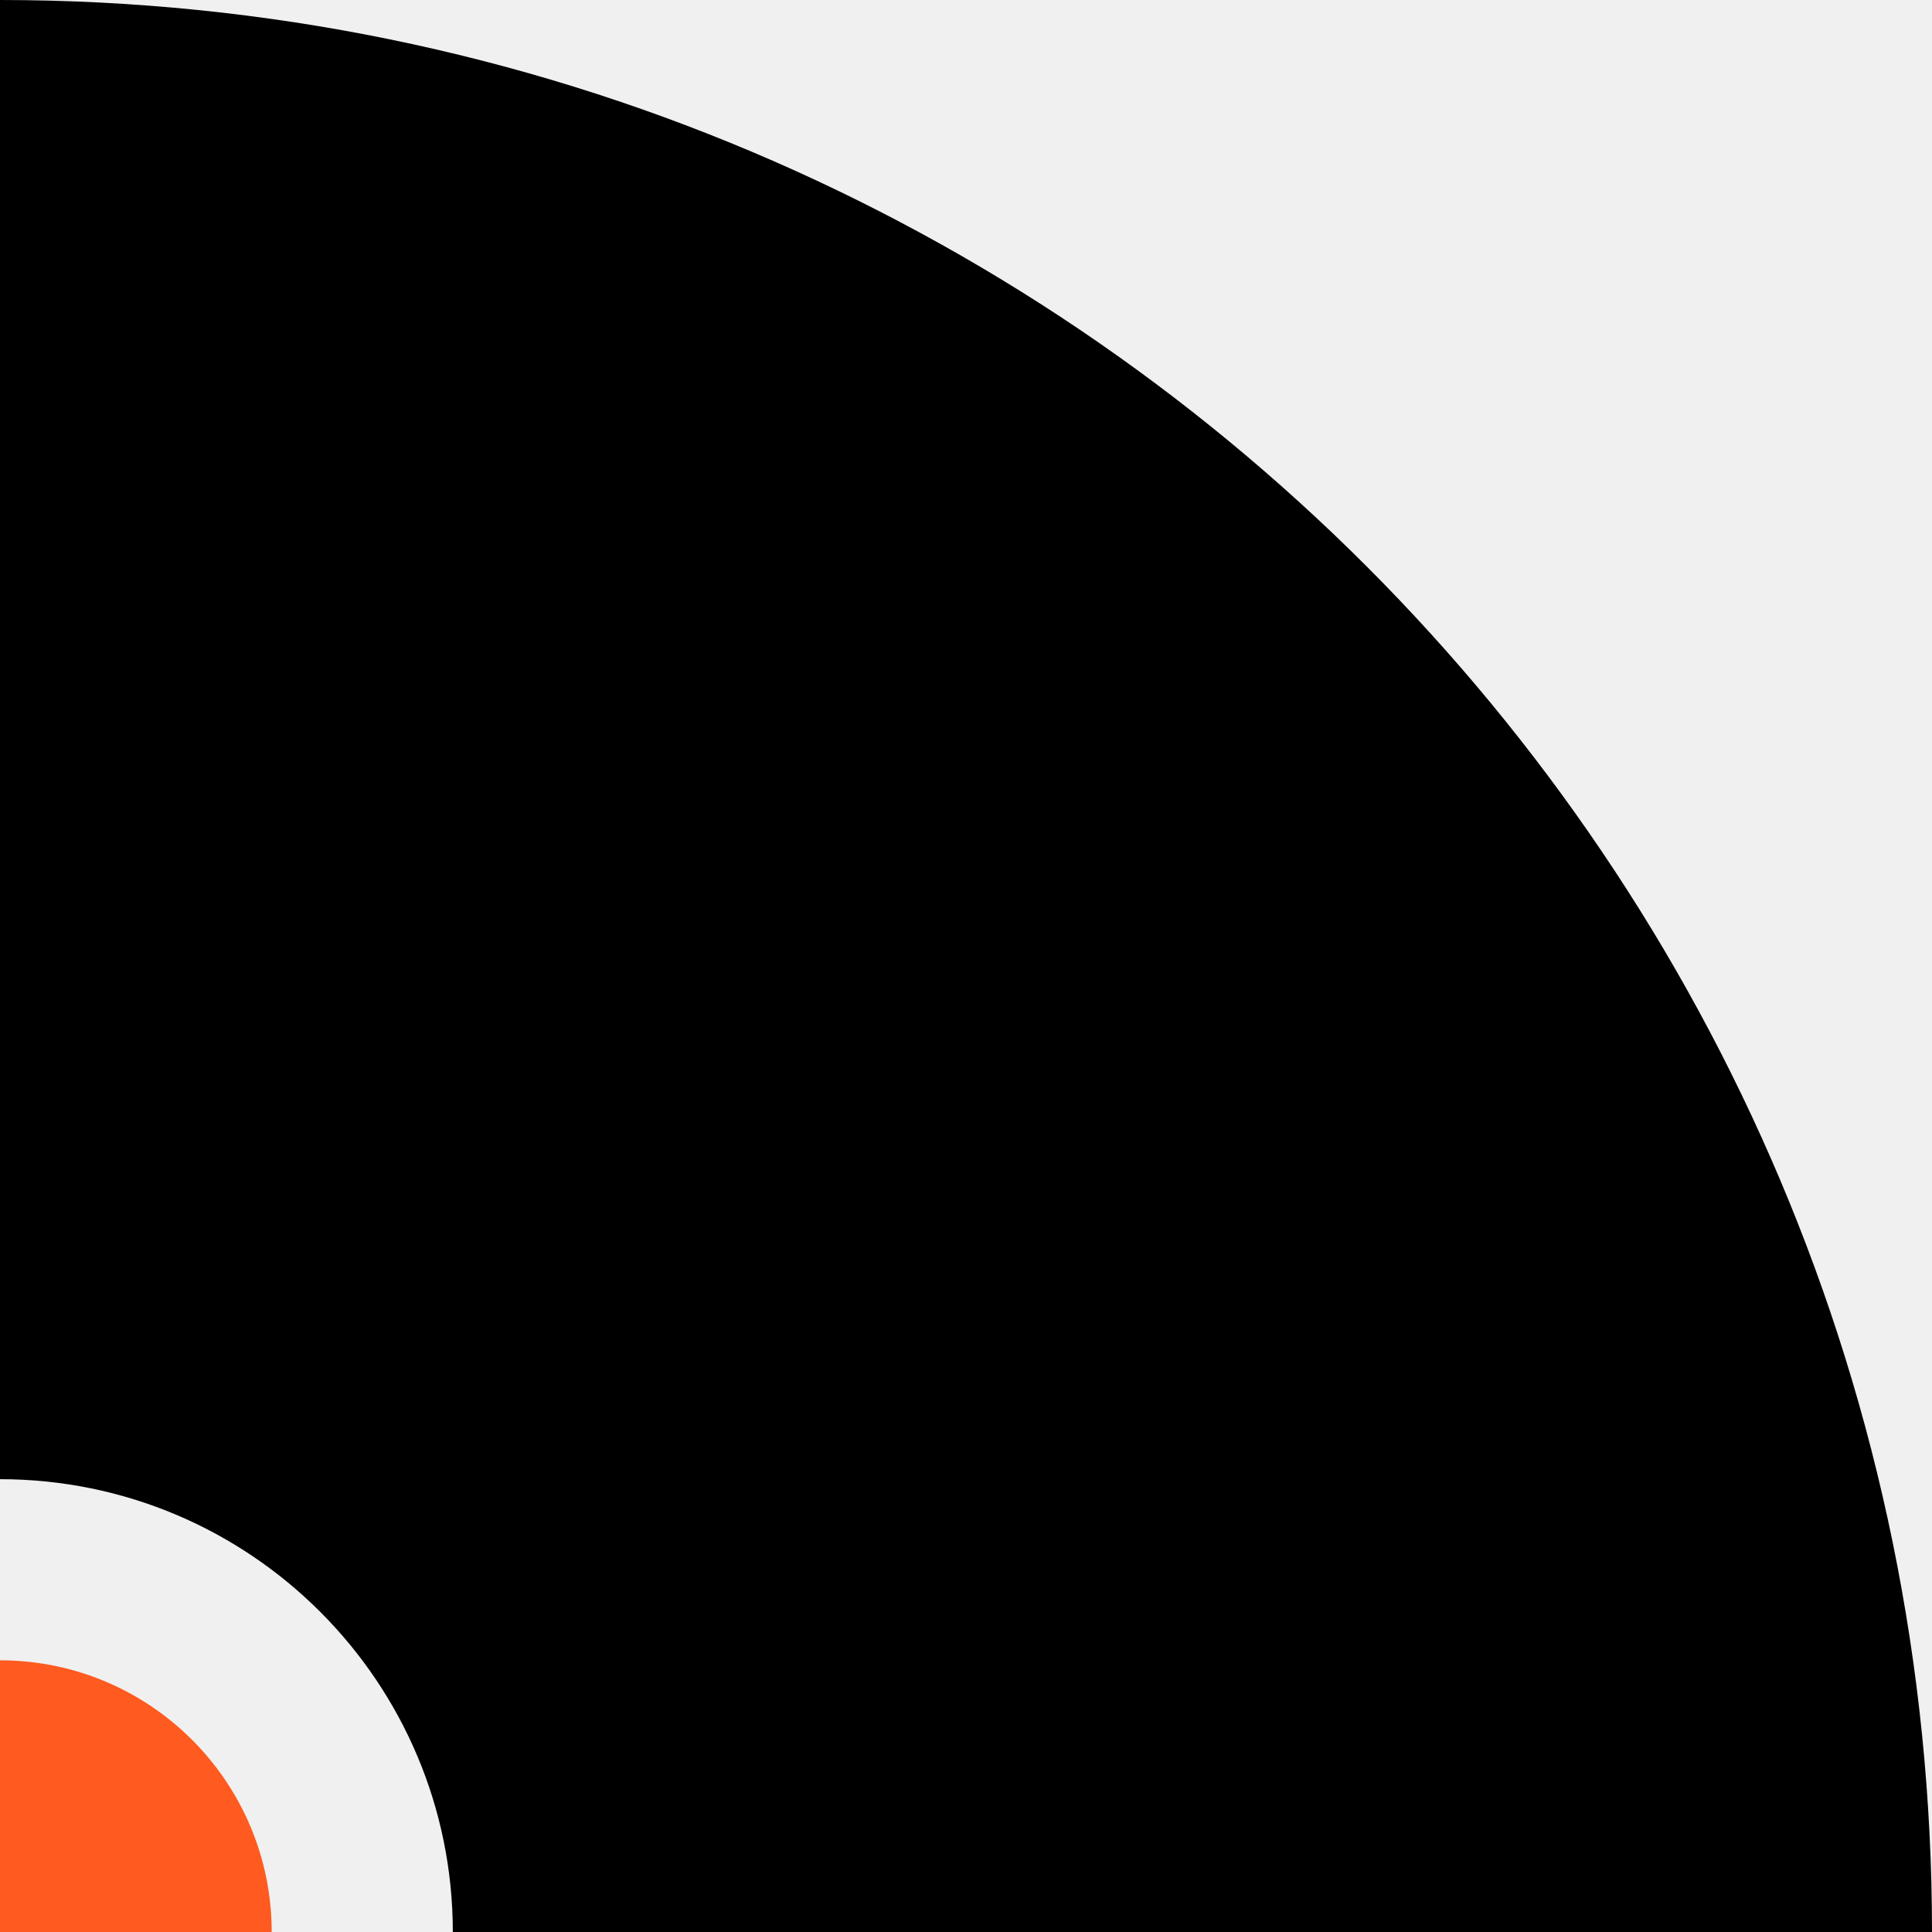
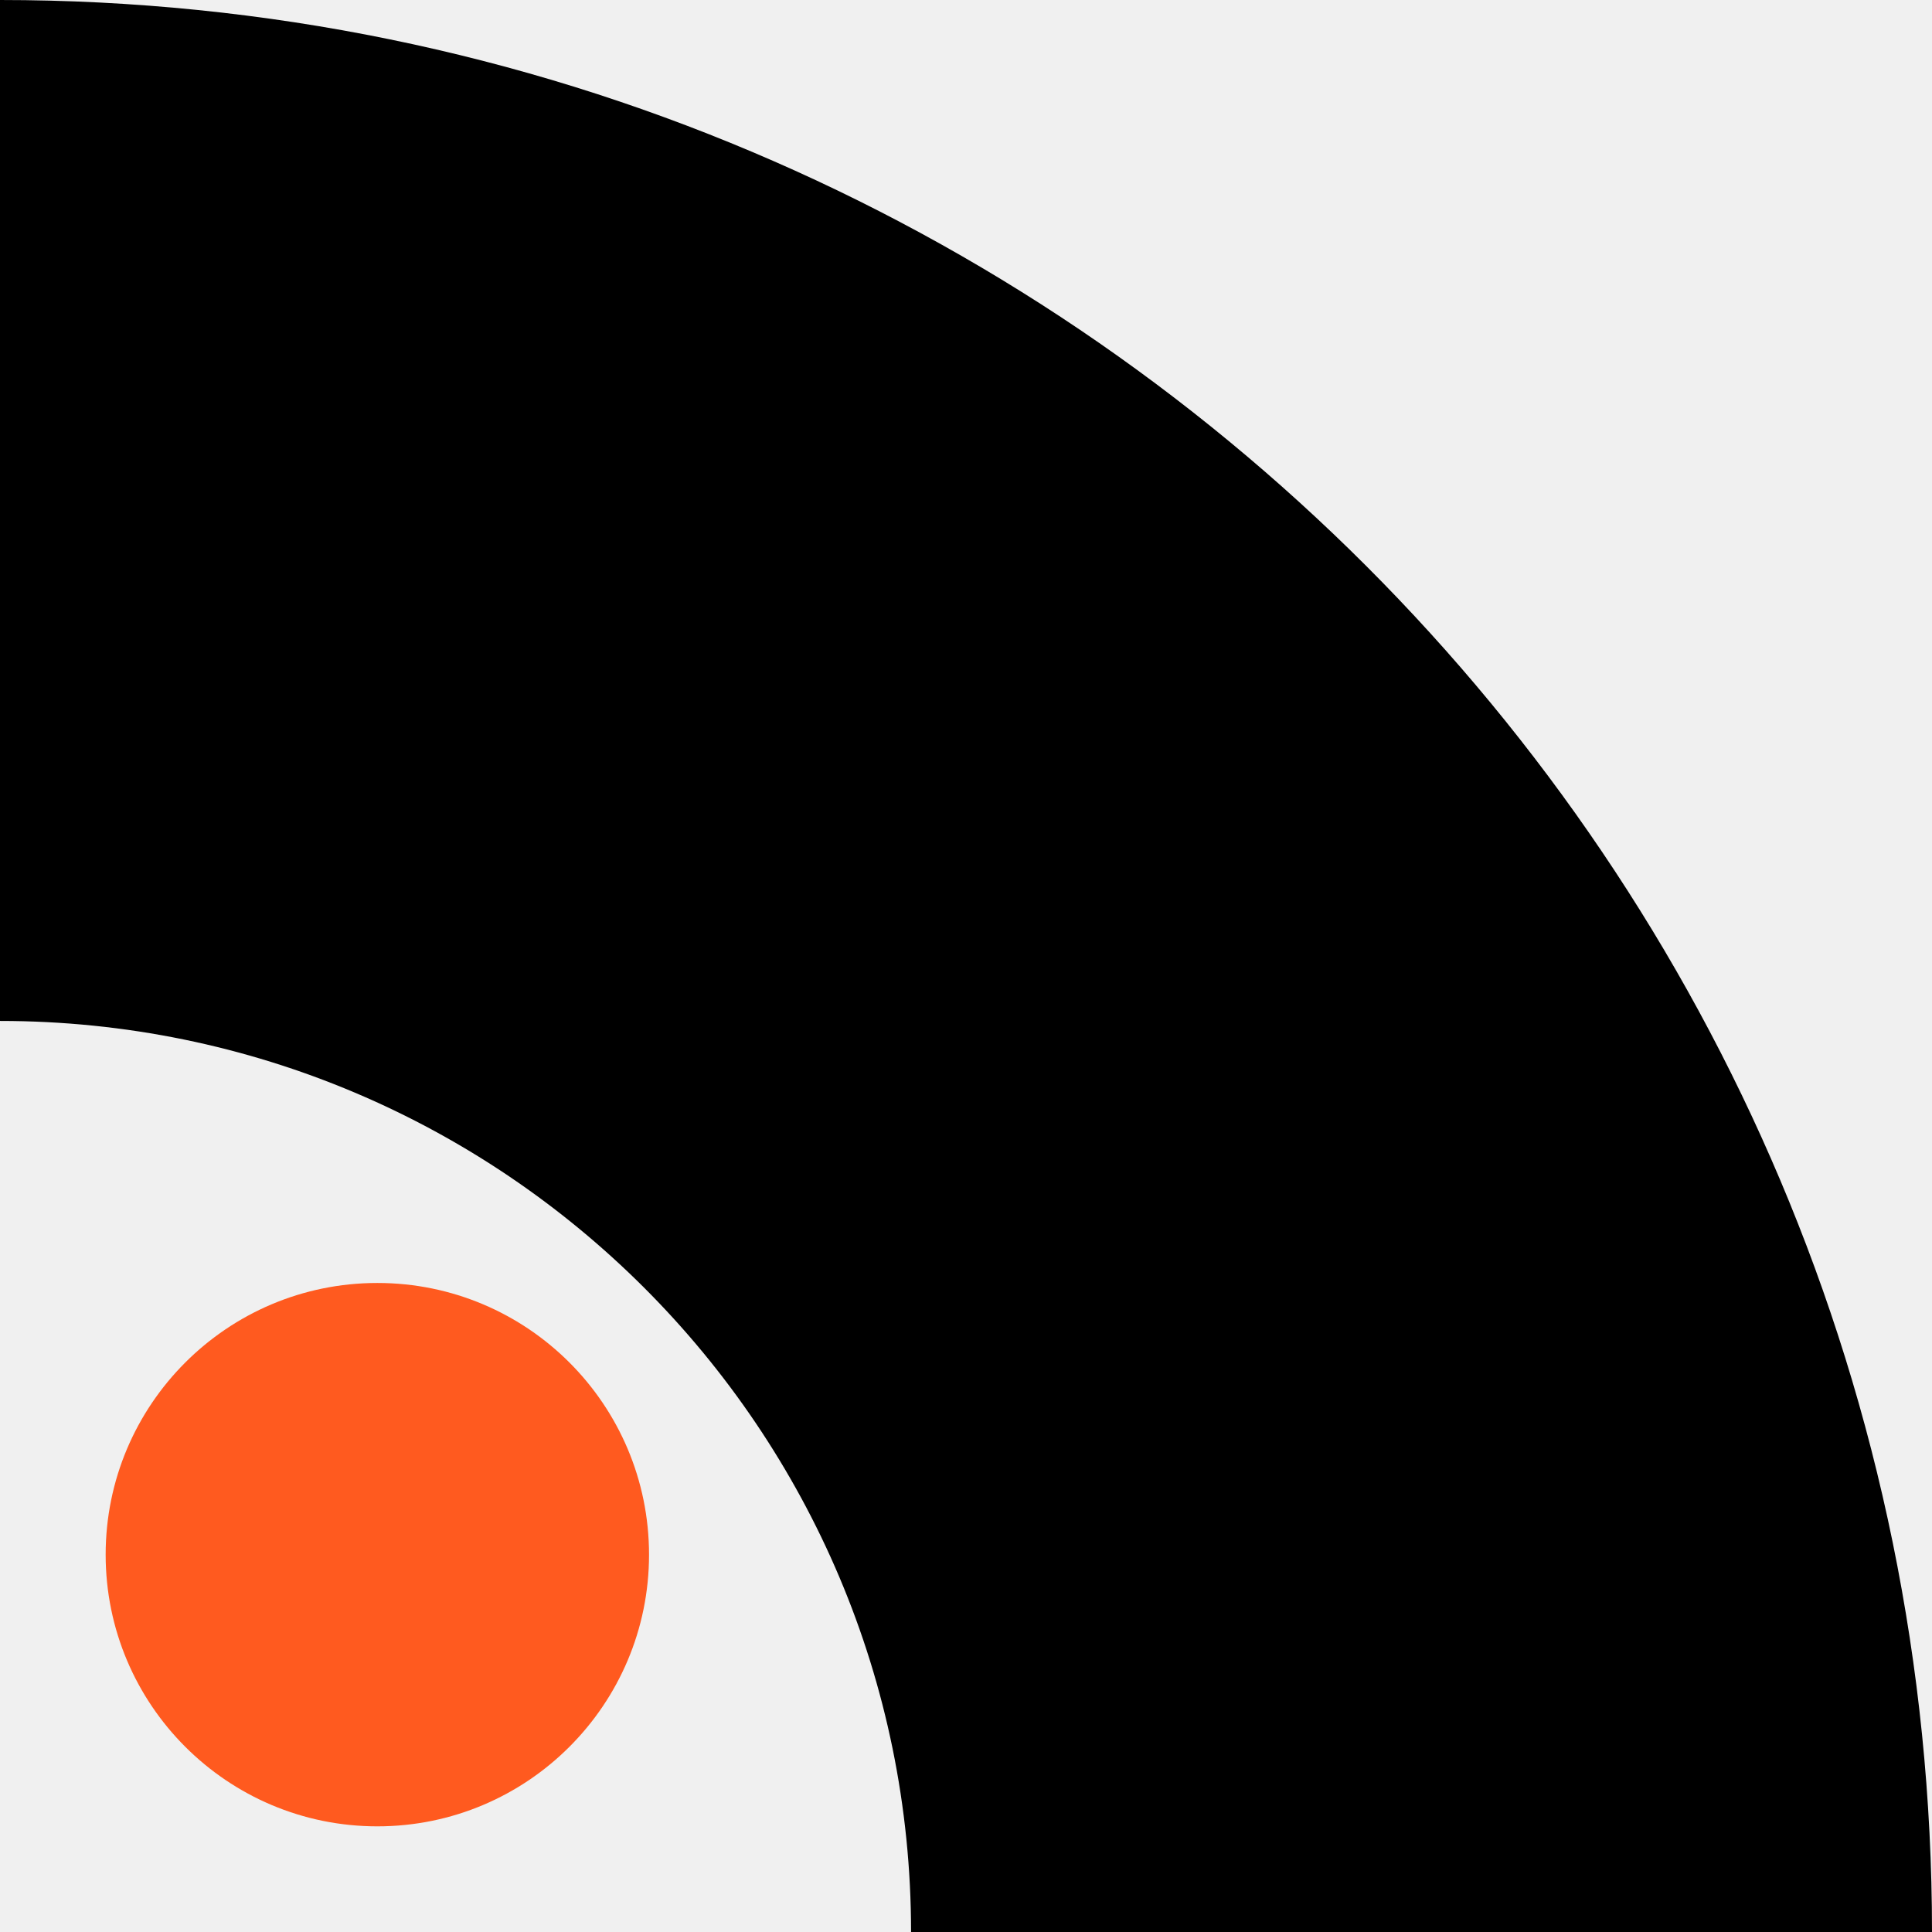
<svg xmlns="http://www.w3.org/2000/svg" width="64" height="64" viewBox="0 0 64 64" fill="none">
  <style>.q { fill: #000; } @media (prefers-color-scheme: dark) { .q { fill: #fff; } }</style>
-   <path class="q" d="M0 49V0A64 64 0 0 1 64 64H15A15 15 0 0 0 0 49Z" />
-   <path d="M0 55A9 9 0 0 1 9 64H0Z" fill="#FF5A1F" />
+   <path class="q" d="M0 33.82V0A64 64 0 0 1 64 64H30.18A30.18 30.18 0 0 0 0 33.82Z" />
+   <circle cx="12.5" cy="51.5" r="9" fill="#FF5A1F" />
</svg>
